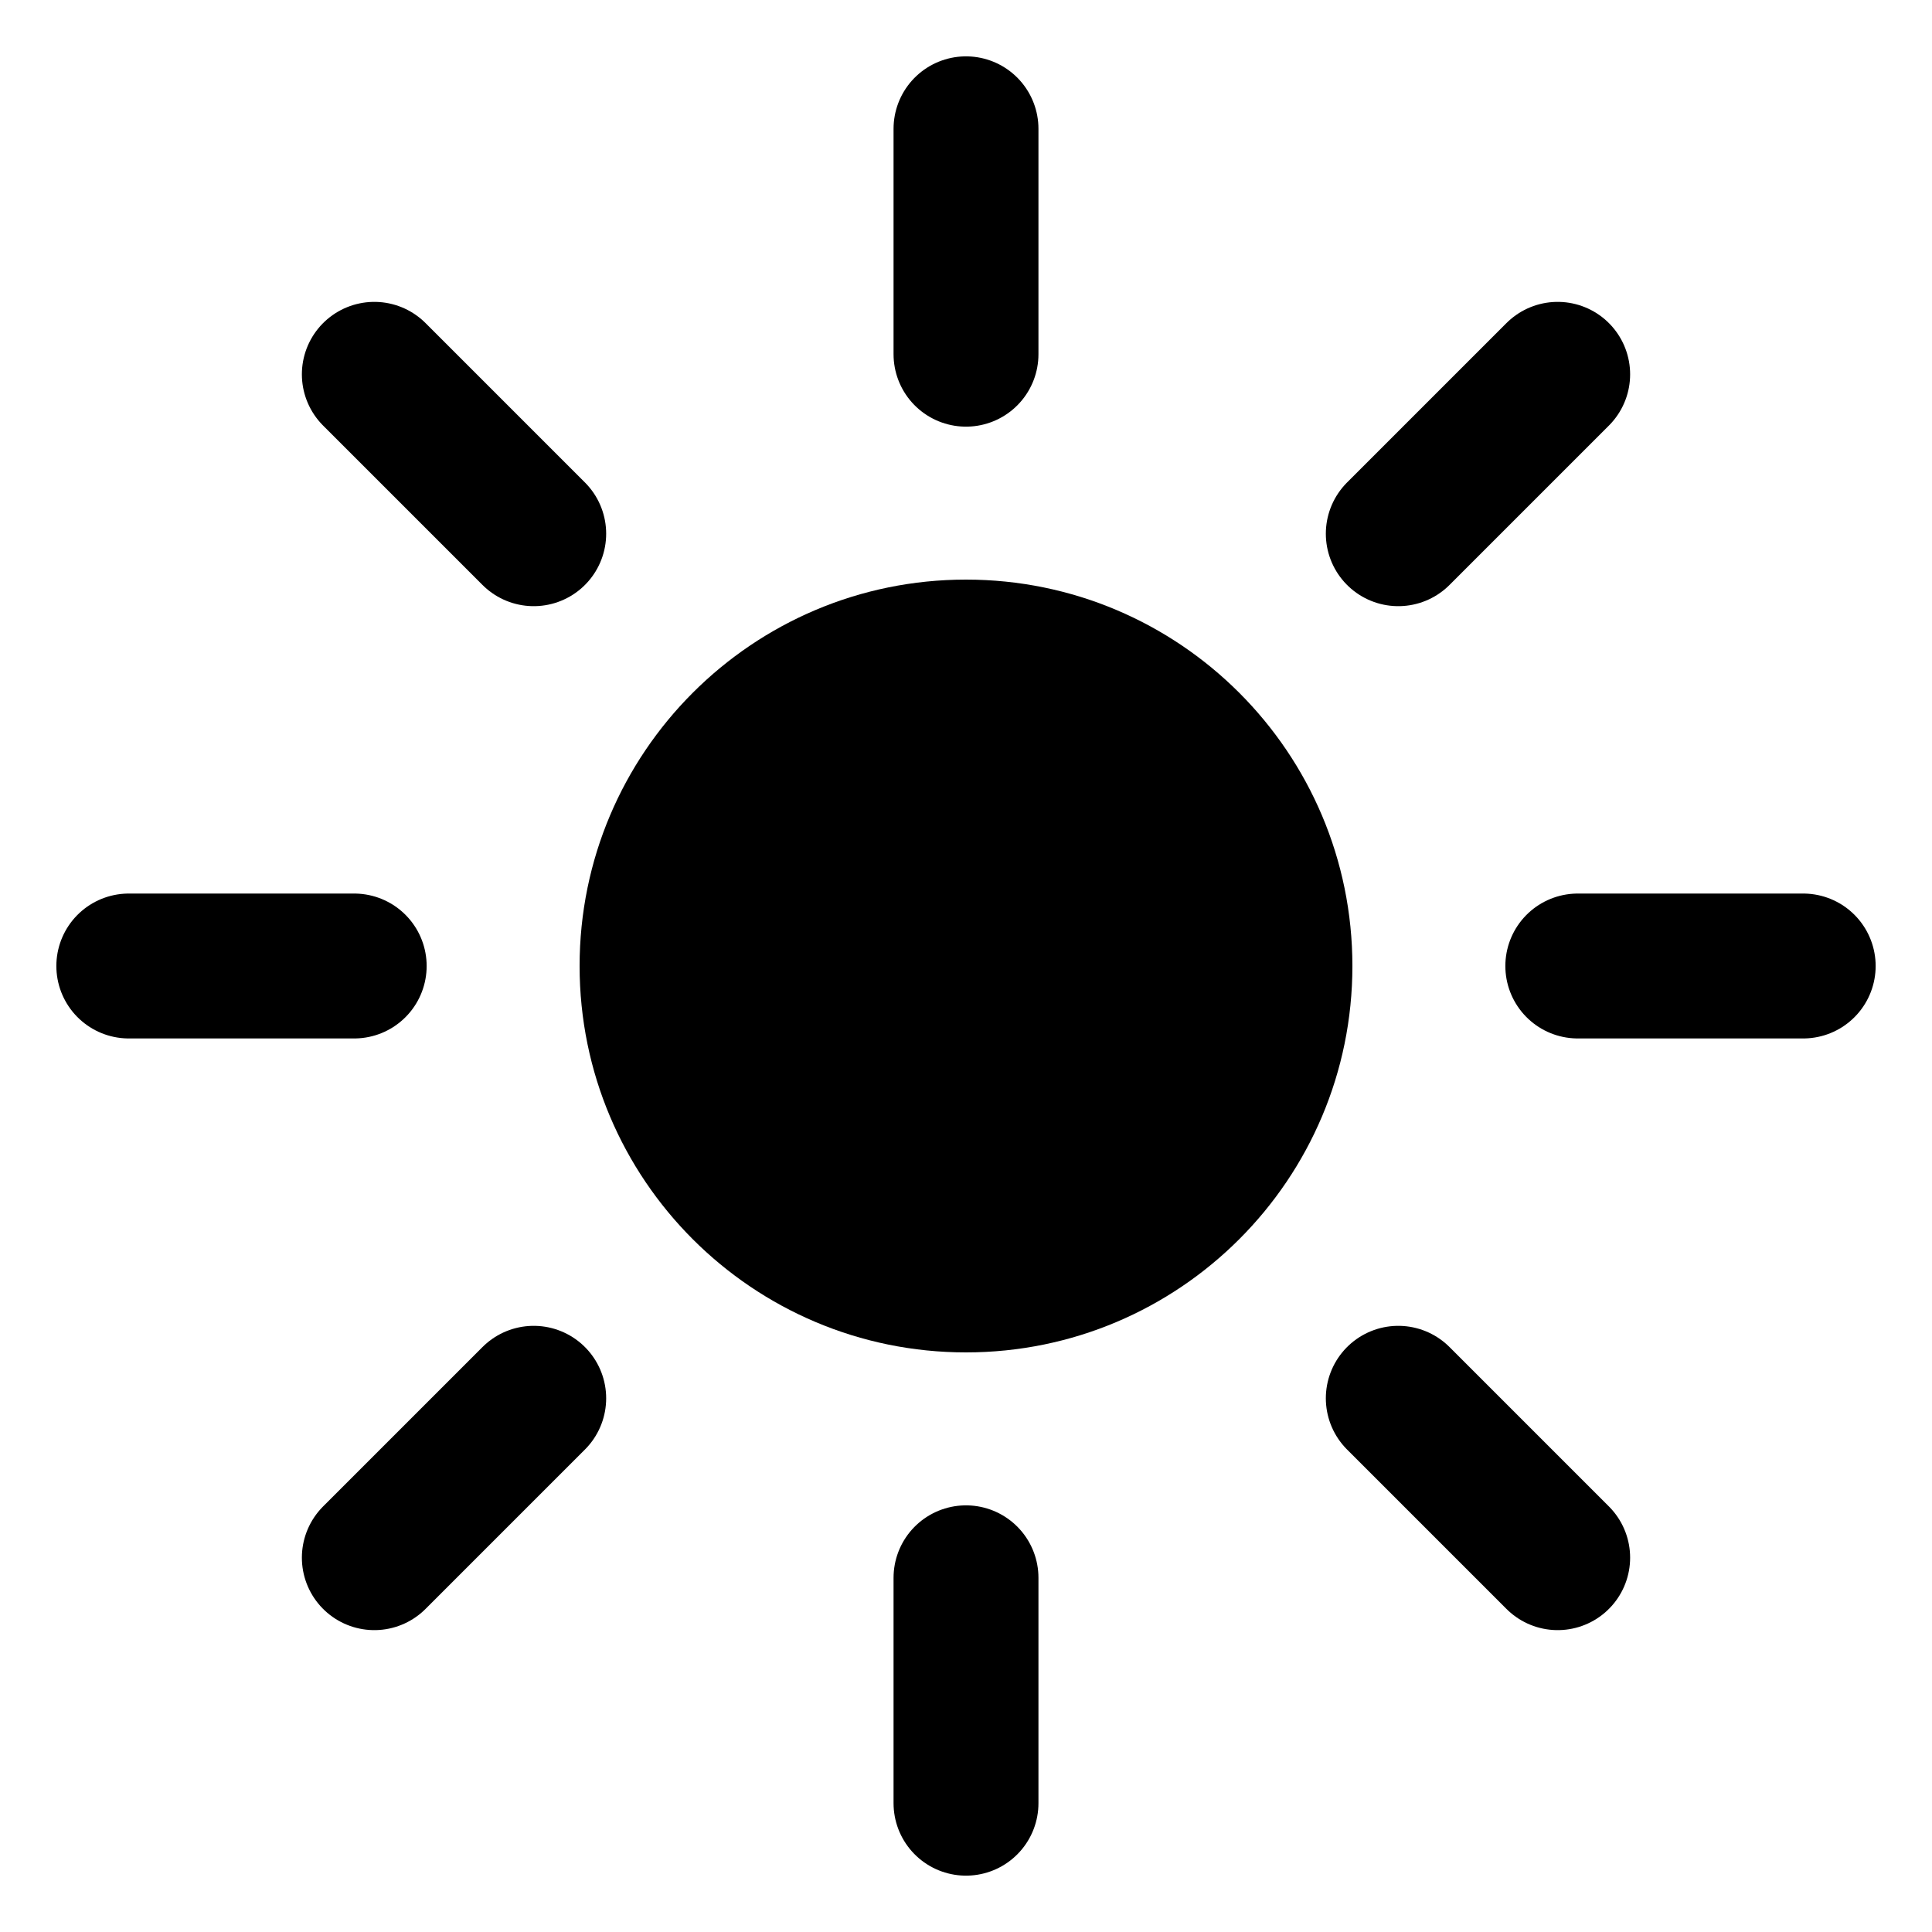
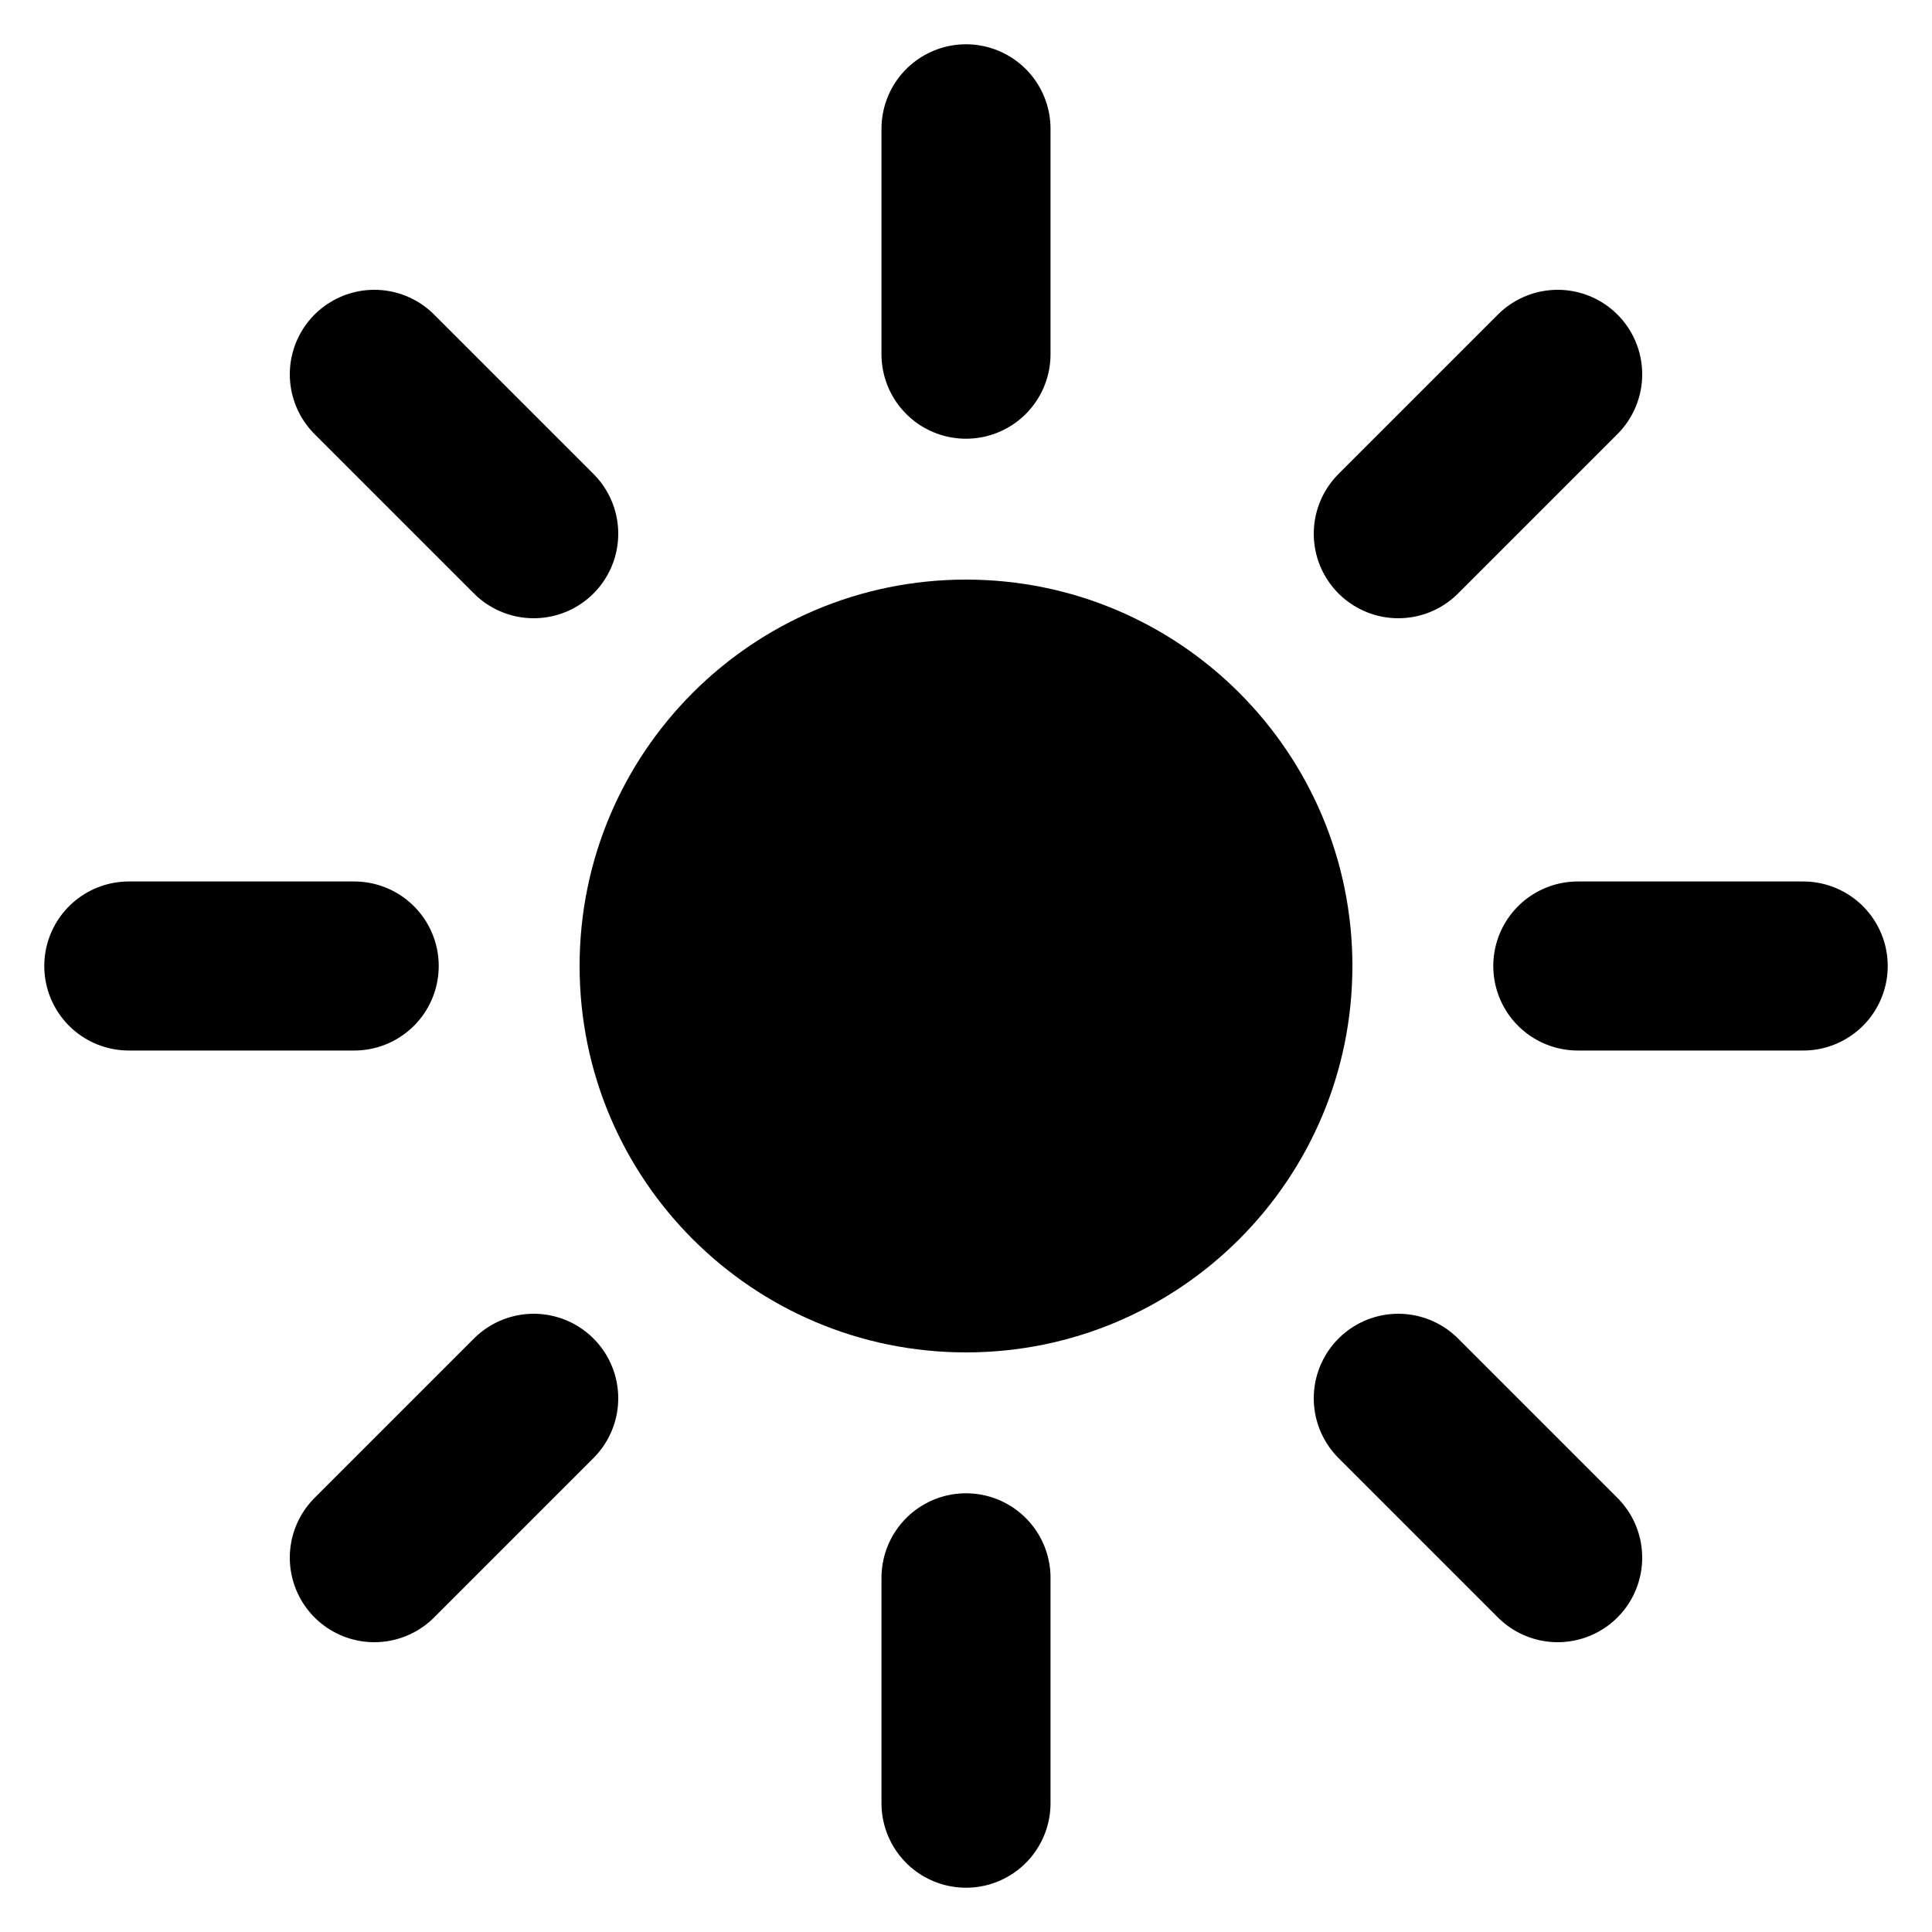
<svg xmlns="http://www.w3.org/2000/svg" viewBox="0 0 24 24">
  <circle cx="12" cy="12" r="4.8" fill="#000" />
-   <path d="M19.6 12.0L22.4 12.0M17.37 17.37L19.35 19.35M12.0 19.6L12.0 22.4M6.63 17.37L4.65 19.35M4.4 12.0L1.6 12.0M6.63 6.63L4.65 4.65M12.0 4.4L12.0 1.6M17.37 6.63L19.35 4.65" fill="none" stroke="#000" stroke-width="1.8" stroke-linecap="round" />
+   <path d="M19.6 12.0L22.4 12.0M17.37 17.37L19.35 19.35M12.0 19.6L12.0 22.4M6.63 17.37L4.65 19.35M4.4 12.0L1.6 12.0M6.63 6.63L4.65 4.65M12.0 4.4L12.0 1.6M17.37 6.63L19.35 4.65" fill="none" stroke="#000" stroke-width="2.1" stroke-linecap="round" />
</svg>
